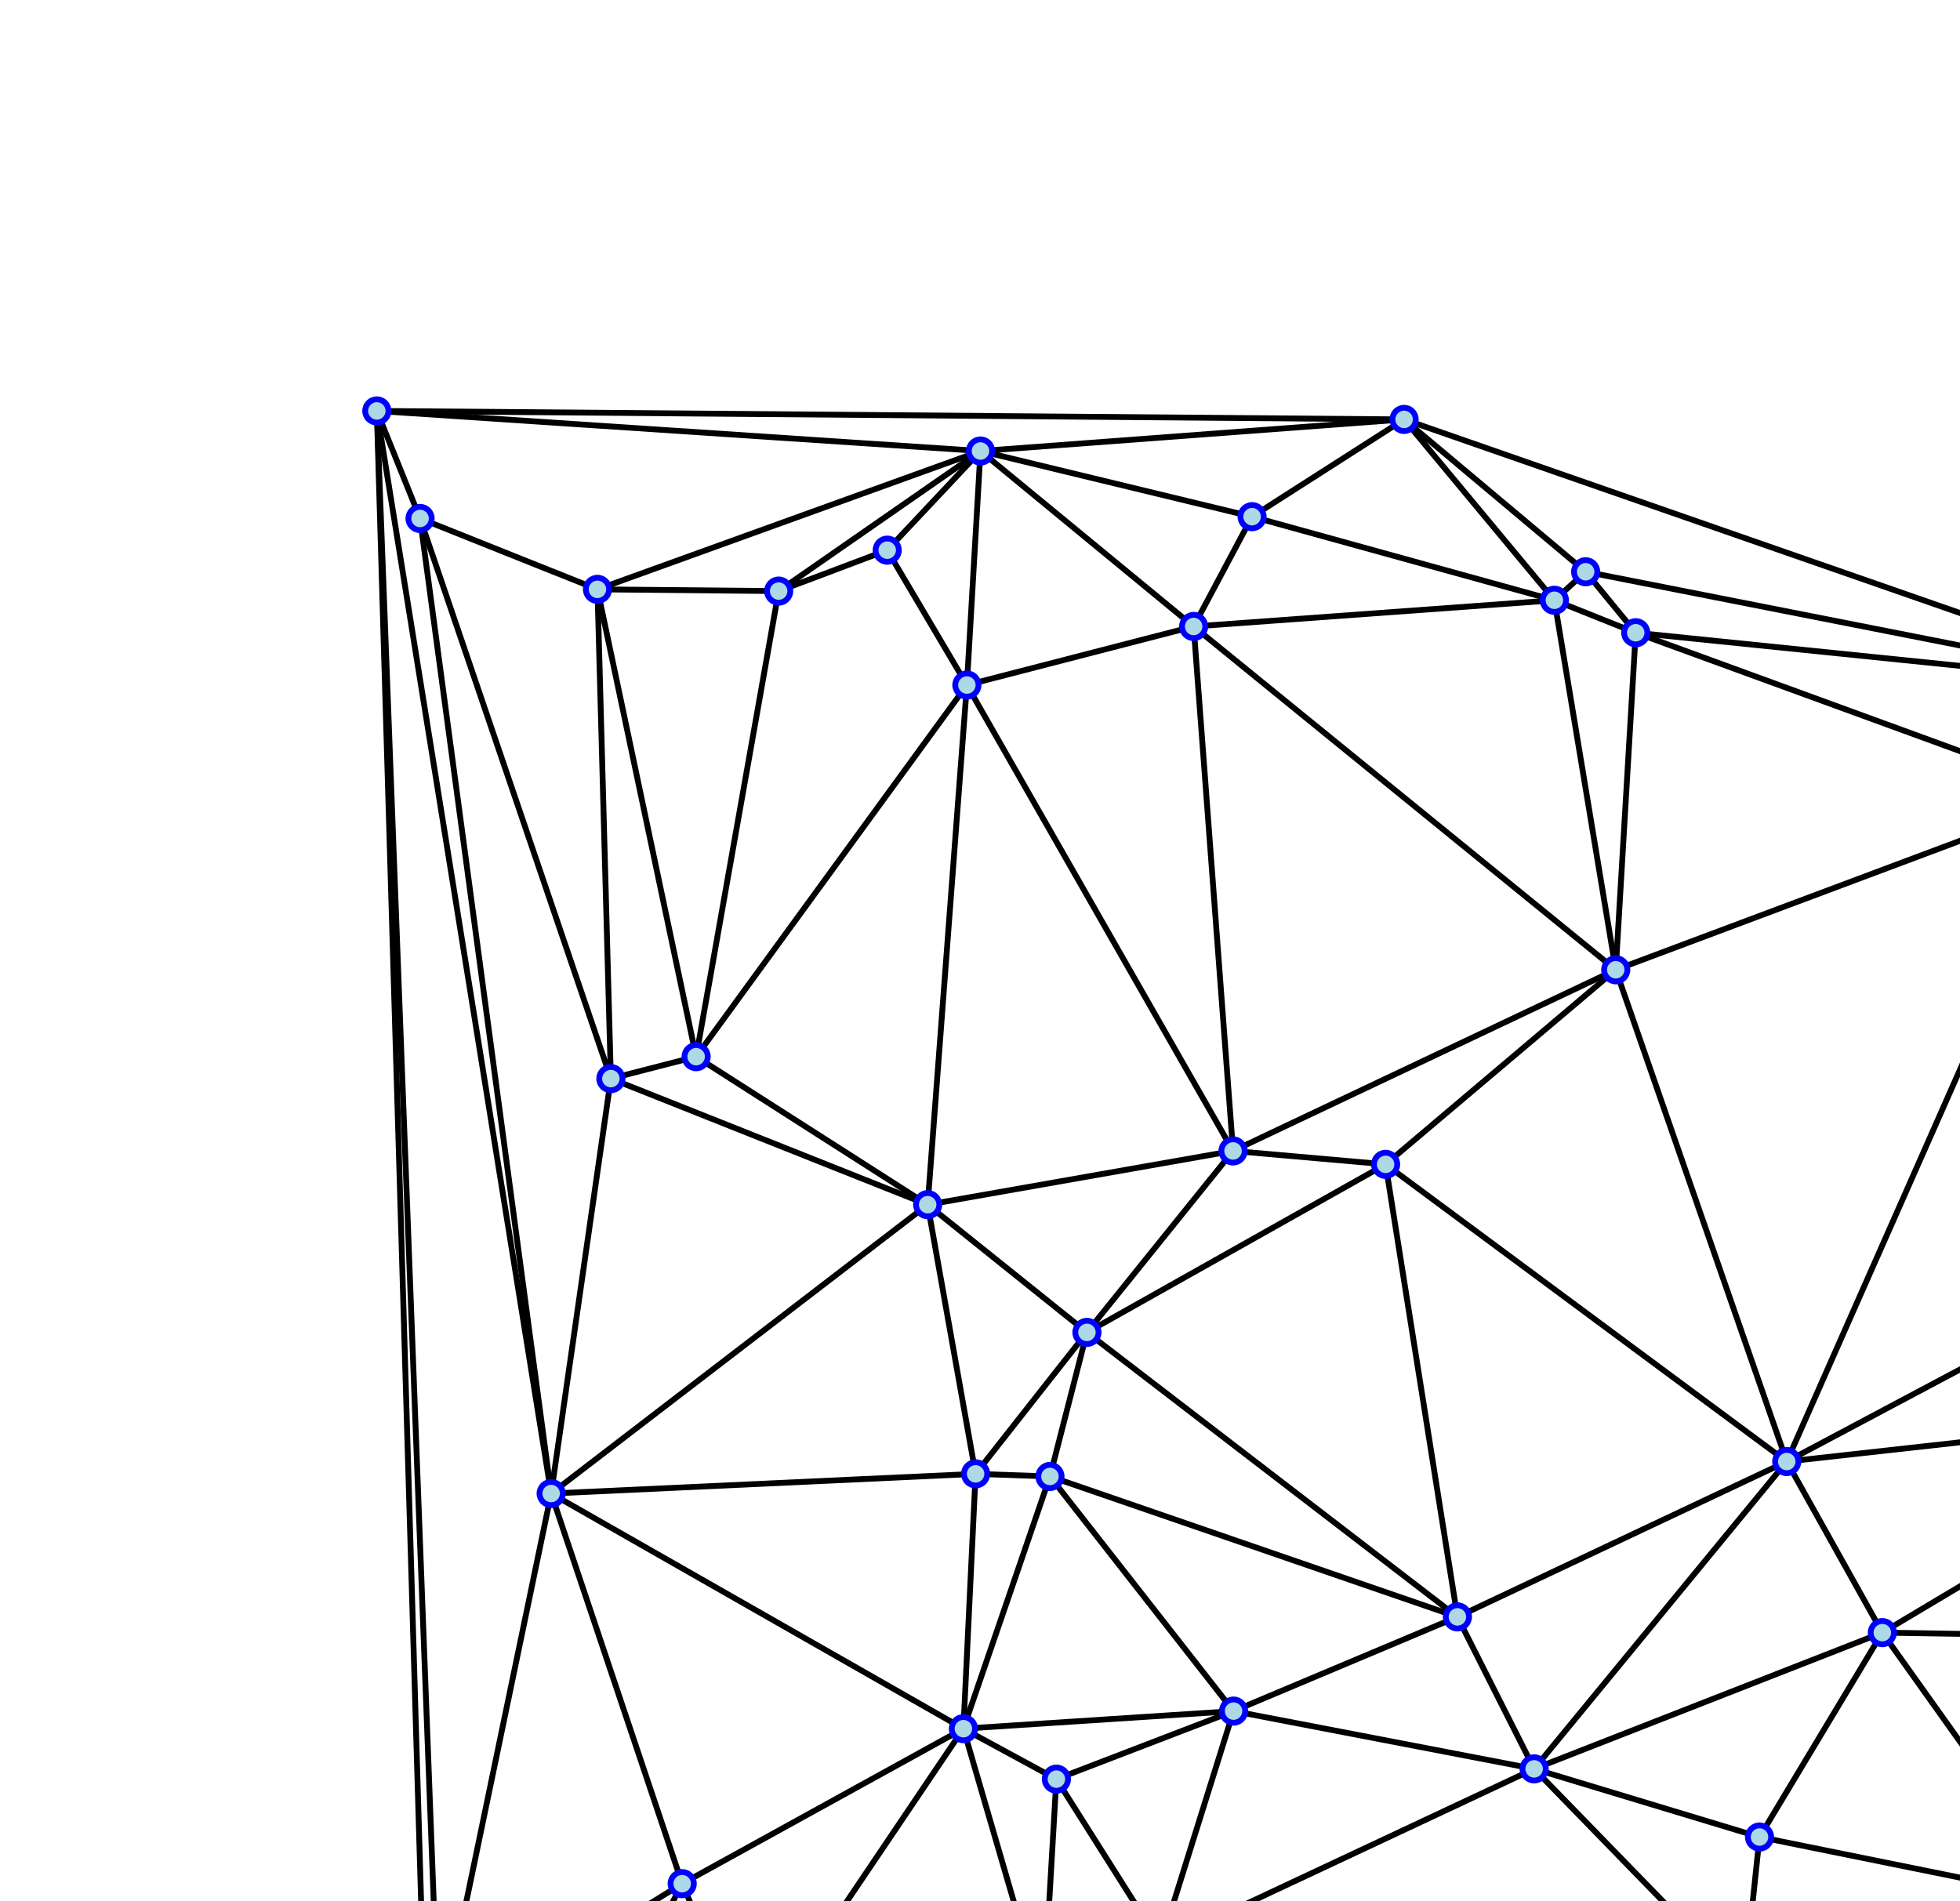
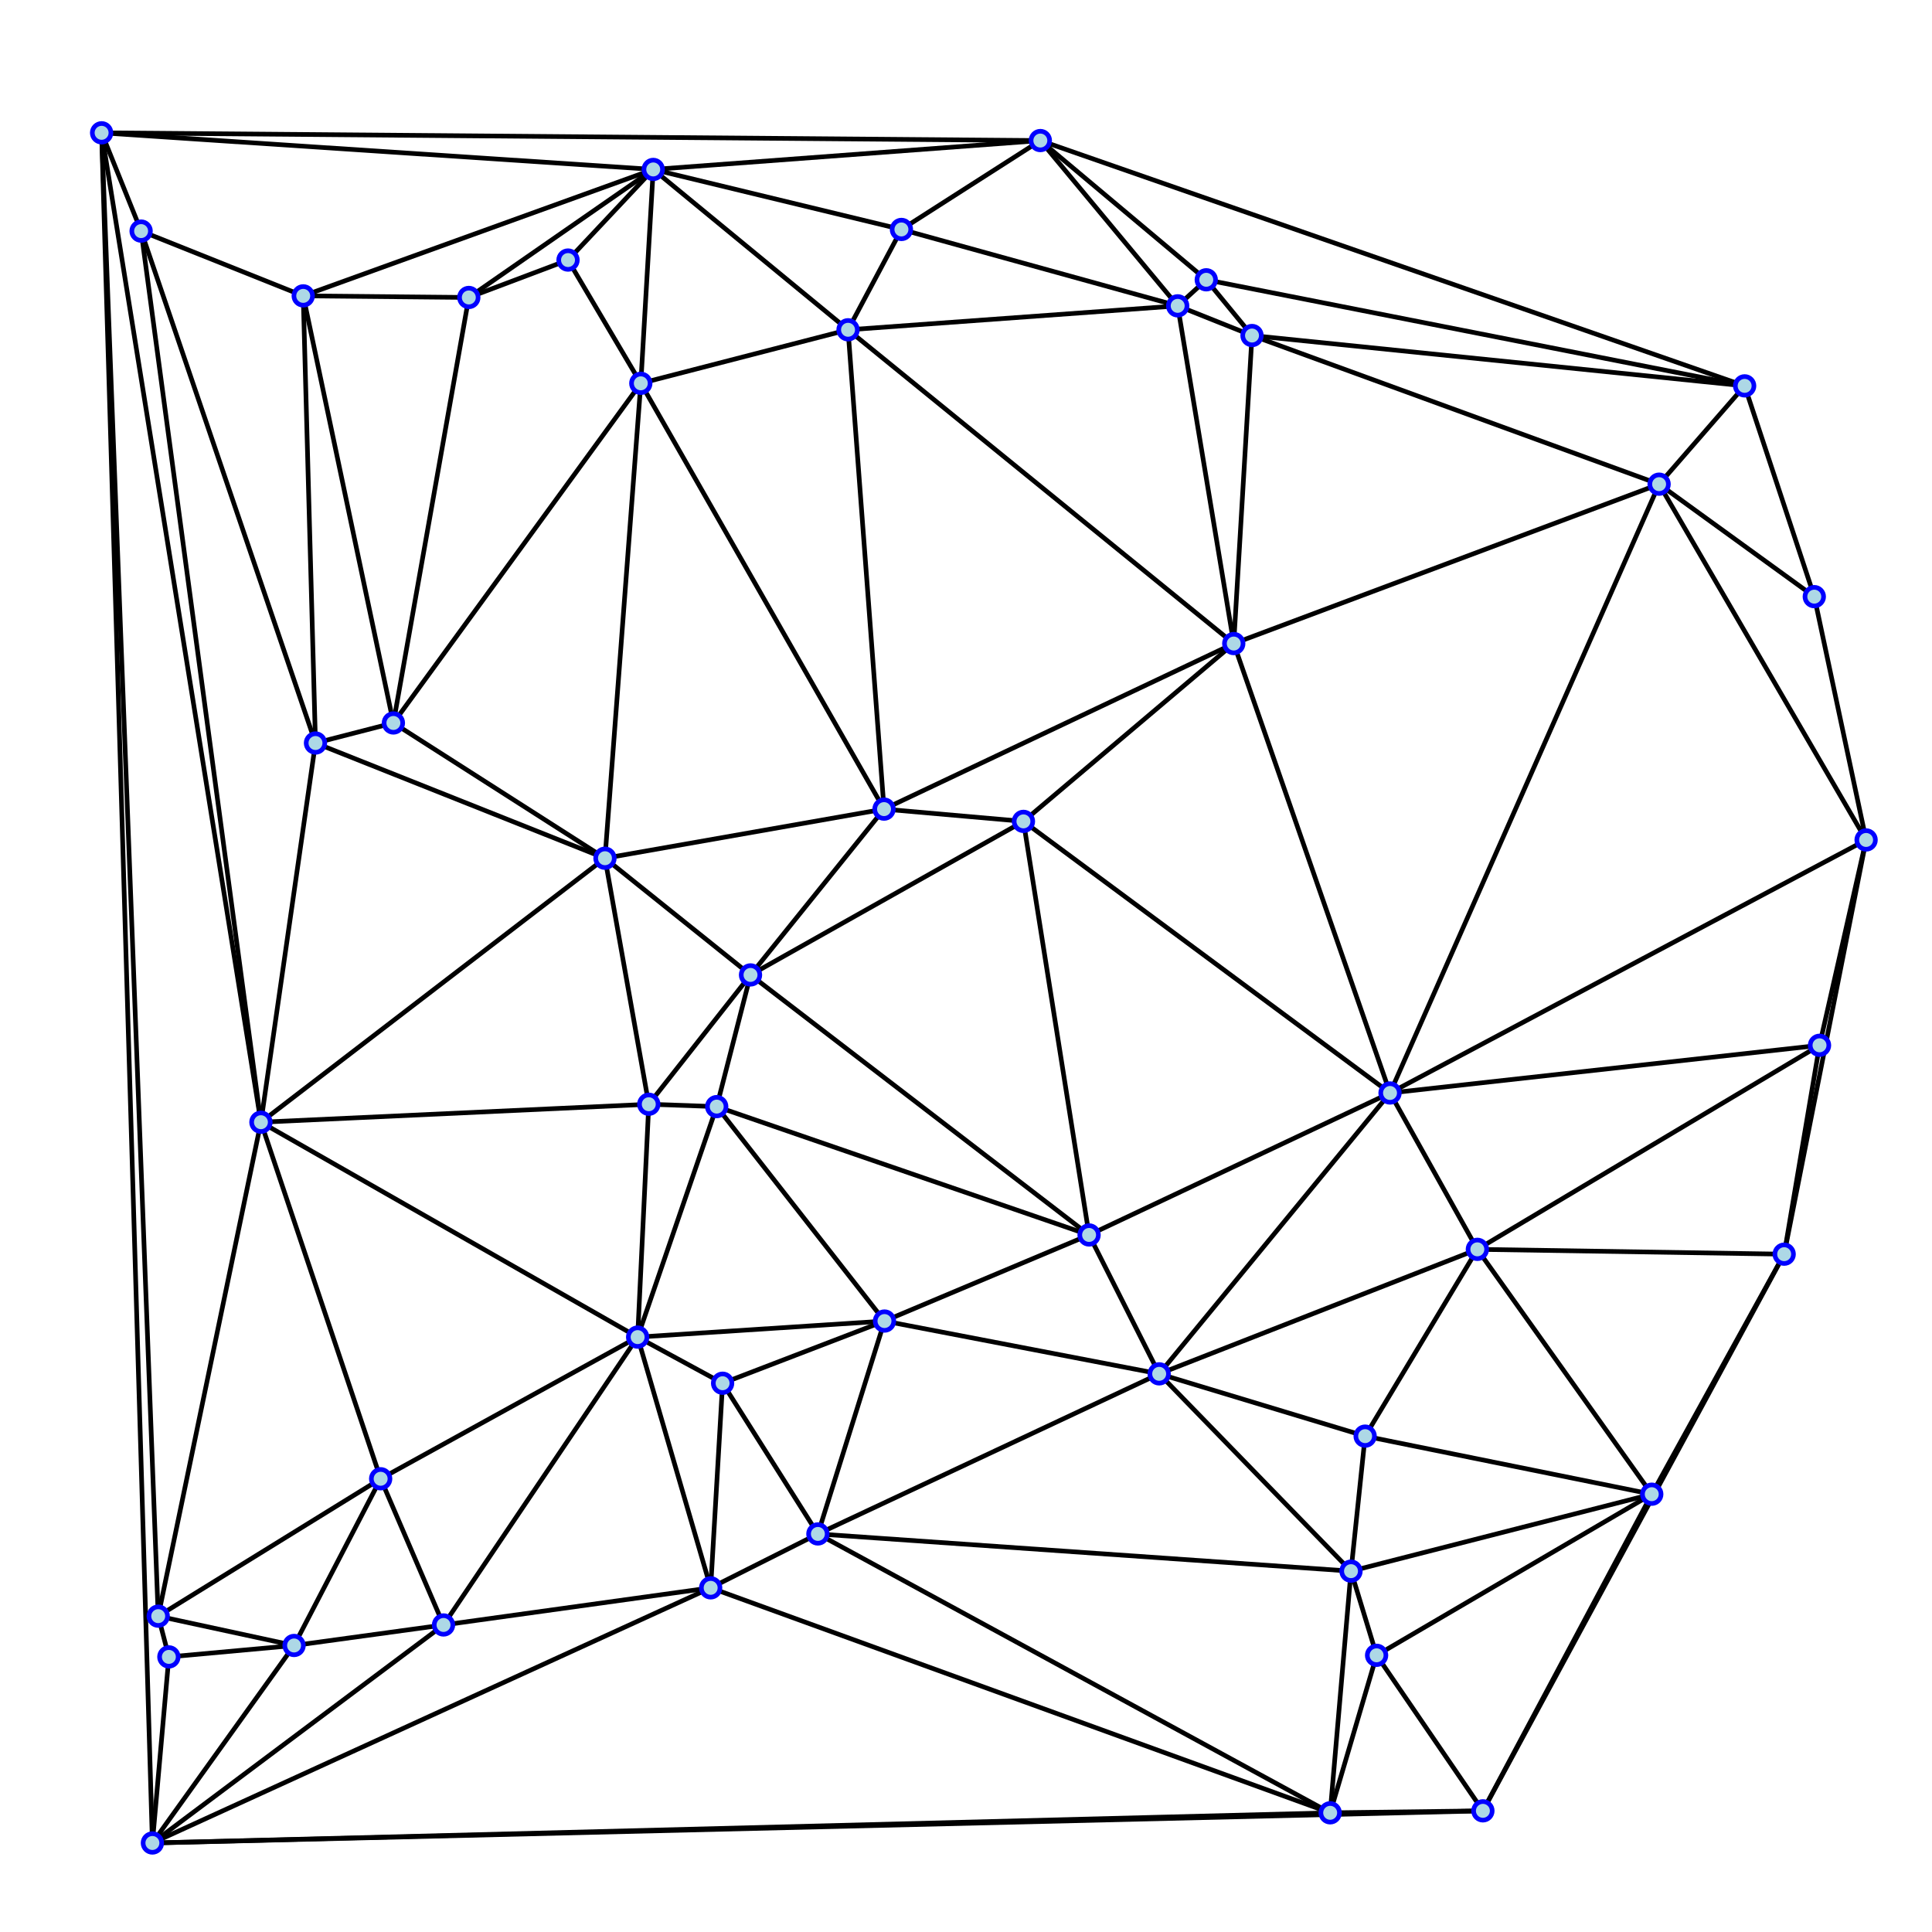
- <svg xmlns="http://www.w3.org/2000/svg" baseProfile="full" height="100%" version="1.1" width="100%">
+ <svg xmlns="http://www.w3.org/2000/svg" baseProfile="full" height="415" version="1.1" width="415">
  <defs />
-   <line stroke="black" x1="302.207" x2="299.55" y1="315.551" y2="340.928" />
-   <line stroke="black" x1="302.207" x2="263.497" y1="315.551" y2="303.844" />
-   <line stroke="black" x1="302.207" x2="323.298" y1="315.551" y2="280.442" />
-   <line stroke="black" x1="302.207" x2="356.077" y1="315.551" y2="326.463" />
-   <line stroke="black" x1="119.564" x2="104.921" y1="181.507" y2="185.278" />
-   <line stroke="black" x1="119.564" x2="159.331" y1="181.507" y2="206.931" />
-   <line stroke="black" x1="119.564" x2="166.068" y1="181.507" y2="117.67" />
-   <line stroke="black" x1="119.564" x2="102.616" y1="181.507" y2="101.235" />
-   <line stroke="black" x1="119.564" x2="133.741" y1="181.507" y2="101.534" />
-   <line stroke="black" x1="165.47" x2="181.441" y1="296.938" y2="305.607" />
-   <line stroke="black" x1="165.47" x2="167.566" y1="296.938" y2="253.17" />
-   <line stroke="black" x1="165.47" x2="180.335" y1="296.938" y2="253.616" />
-   <line stroke="black" x1="165.47" x2="211.868" y1="296.938" y2="293.921" />
-   <line stroke="black" x1="165.47" x2="179.198" y1="296.938" y2="344.064" />
-   <line stroke="black" x1="165.47" x2="117.171" y1="296.938" y2="323.564" />
-   <line stroke="black" x1="165.47" x2="128.986" y1="296.938" y2="351.04" />
-   <line stroke="black" x1="165.47" x2="94.666" y1="296.938" y2="256.545" />
-   <line stroke="black" x1="117.171" x2="128.986" y1="323.564" y2="351.04" />
-   <line stroke="black" x1="117.171" x2="100.897" y1="323.564" y2="354.896" />
-   <line stroke="black" x1="117.171" x2="75.363" y1="323.564" y2="349.384" />
-   <line stroke="black" x1="117.171" x2="94.666" y1="323.564" y2="256.545" />
-   <line stroke="black" x1="380.966" x2="387.609" y1="281.351" y2="242.094" />
-   <line stroke="black" x1="380.966" x2="356.077" y1="281.351" y2="326.463" />
-   <line stroke="black" x1="380.966" x2="323.298" y1="281.351" y2="280.442" />
-   <line stroke="black" x1="380.966" x2="396.365" y1="281.351" y2="203.496" />
-   <line stroke="black" x1="380.966" x2="324.34" y1="281.351" y2="385.977" />
-   <line stroke="black" x1="128.986" x2="100.897" y1="351.04" y2="354.896" />
-   <line stroke="black" x1="128.986" x2="179.198" y1="351.04" y2="344.064" />
-   <line stroke="black" x1="128.986" x2="74.27" y1="351.04" y2="392.019" />
-   <line stroke="black" x1="373.536" x2="357.459" y1="118.149" y2="136.627" />
-   <line stroke="black" x1="373.536" x2="386.627" y1="118.149" y2="157.766" />
-   <line stroke="black" x1="373.536" x2="280.945" y1="118.149" y2="108.688" />
-   <line stroke="black" x1="373.536" x2="272.346" y1="118.149" y2="98.212" />
-   <line stroke="black" x1="373.536" x2="241.161" y1="118.149" y2="72.042" />
-   <line stroke="black" x1="77.364" x2="75.363" y1="357.043" y2="349.384" />
-   <line stroke="black" x1="77.364" x2="100.897" y1="357.043" y2="354.896" />
-   <line stroke="black" x1="77.364" x2="74.27" y1="357.043" y2="392.019" />
-   <line stroke="black" x1="179.198" x2="199.349" y1="344.064" y2="333.933" />
-   <line stroke="black" x1="179.198" x2="181.441" y1="344.064" y2="305.607" />
-   <line stroke="black" x1="179.198" x2="74.27" y1="344.064" y2="392.019" />
-   <line stroke="black" x1="179.198" x2="295.635" y1="344.064" y2="386.348" />
-   <line stroke="black" x1="295.635" x2="324.34" y1="386.348" y2="385.977" />
-   <line stroke="black" x1="295.635" x2="304.362" y1="386.348" y2="356.744" />
-   <line stroke="black" x1="295.635" x2="299.55" y1="386.348" y2="340.928" />
-   <line stroke="black" x1="295.635" x2="74.27" y1="386.348" y2="392.019" />
-   <line stroke="black" x1="295.635" x2="199.349" y1="386.348" y2="333.933" />
-   <line stroke="black" x1="168.403" x2="152.385" y1="77.471" y2="94.503" />
-   <line stroke="black" x1="168.403" x2="166.068" y1="77.471" y2="117.67" />
-   <line stroke="black" x1="168.403" x2="133.741" y1="77.471" y2="101.534" />
-   <line stroke="black" x1="168.403" x2="205.015" y1="77.471" y2="107.609" />
-   <line stroke="black" x1="168.403" x2="215.052" y1="77.471" y2="88.75" />
-   <line stroke="black" x1="168.403" x2="102.616" y1="77.471" y2="101.235" />
-   <line stroke="black" x1="168.403" x2="241.161" y1="77.471" y2="72.042" />
-   <line stroke="black" x1="168.403" x2="64.723" y1="77.471" y2="70.587" />
-   <line stroke="black" x1="133.741" x2="152.385" y1="101.534" y2="94.503" />
-   <line stroke="black" x1="133.741" x2="102.616" y1="101.534" y2="101.235" />
-   <line stroke="black" x1="299.55" x2="304.362" y1="340.928" y2="356.744" />
-   <line stroke="black" x1="299.55" x2="263.497" y1="340.928" y2="303.844" />
-   <line stroke="black" x1="299.55" x2="356.077" y1="340.928" y2="326.463" />
-   <line stroke="black" x1="299.55" x2="199.349" y1="340.928" y2="333.933" />
-   <line stroke="black" x1="304.362" x2="324.34" y1="356.744" y2="385.977" />
-   <line stroke="black" x1="304.362" x2="356.077" y1="356.744" y2="326.463" />
-   <line stroke="black" x1="152.385" x2="166.068" y1="94.503" y2="117.67" />
-   <line stroke="black" x1="186.686" x2="180.335" y1="228.866" y2="253.616" />
-   <line stroke="black" x1="186.686" x2="167.566" y1="228.866" y2="253.17" />
-   <line stroke="black" x1="186.686" x2="159.331" y1="228.866" y2="206.931" />
-   <line stroke="black" x1="186.686" x2="211.782" y1="228.866" y2="197.7" />
-   <line stroke="black" x1="186.686" x2="237.985" y1="228.866" y2="200.004" />
-   <line stroke="black" x1="186.686" x2="250.32" y1="228.866" y2="277.738" />
-   <line stroke="black" x1="167.566" x2="180.335" y1="253.17" y2="253.616" />
-   <line stroke="black" x1="167.566" x2="159.331" y1="253.17" y2="206.931" />
-   <line stroke="black" x1="167.566" x2="94.666" y1="253.17" y2="256.545" />
-   <line stroke="black" x1="357.459" x2="386.627" y1="136.627" y2="157.766" />
-   <line stroke="black" x1="357.459" x2="396.365" y1="136.627" y2="203.496" />
-   <line stroke="black" x1="357.459" x2="280.945" y1="136.627" y2="108.688" />
-   <line stroke="black" x1="357.459" x2="277.513" y1="136.627" y2="166.582" />
-   <line stroke="black" x1="357.459" x2="306.884" y1="136.627" y2="251.053" />
-   <line stroke="black" x1="356.077" x2="323.298" y1="326.463" y2="280.442" />
-   <line stroke="black" x1="356.077" x2="324.34" y1="326.463" y2="385.977" />
-   <line stroke="black" x1="166.068" x2="205.015" y1="117.67" y2="107.609" />
-   <line stroke="black" x1="166.068" x2="159.331" y1="117.67" y2="206.931" />
-   <line stroke="black" x1="166.068" x2="211.782" y1="117.67" y2="197.7" />
-   <line stroke="black" x1="74.27" x2="100.897" y1="392.019" y2="354.896" />
-   <line stroke="black" x1="74.27" x2="324.34" y1="392.019" y2="385.977" />
-   <line stroke="black" x1="74.27" x2="64.723" y1="392.019" y2="70.587" />
-   <line stroke="black" x1="280.945" x2="272.346" y1="108.688" y2="98.212" />
-   <line stroke="black" x1="280.945" x2="266.975" y1="108.688" y2="103.109" />
-   <line stroke="black" x1="280.945" x2="277.513" y1="108.688" y2="166.582" />
-   <line stroke="black" x1="180.335" x2="211.868" y1="253.616" y2="293.921" />
-   <line stroke="black" x1="180.335" x2="250.32" y1="253.616" y2="277.738" />
-   <line stroke="black" x1="387.609" x2="396.365" y1="242.094" y2="203.496" />
-   <line stroke="black" x1="387.609" x2="323.298" y1="242.094" y2="280.442" />
-   <line stroke="black" x1="387.609" x2="306.884" y1="242.094" y2="251.053" />
-   <line stroke="black" x1="266.975" x2="272.346" y1="103.109" y2="98.212" />
-   <line stroke="black" x1="266.975" x2="241.161" y1="103.109" y2="72.042" />
-   <line stroke="black" x1="266.975" x2="205.015" y1="103.109" y2="107.609" />
-   <line stroke="black" x1="266.975" x2="277.513" y1="103.109" y2="166.582" />
-   <line stroke="black" x1="266.975" x2="215.052" y1="103.109" y2="88.75" />
-   <line stroke="black" x1="272.346" x2="241.161" y1="98.212" y2="72.042" />
-   <line stroke="black" x1="250.32" x2="263.497" y1="277.738" y2="303.844" />
-   <line stroke="black" x1="250.32" x2="211.868" y1="277.738" y2="293.921" />
-   <line stroke="black" x1="250.32" x2="306.884" y1="277.738" y2="251.053" />
-   <line stroke="black" x1="250.32" x2="237.985" y1="277.738" y2="200.004" />
-   <line stroke="black" x1="263.497" x2="211.868" y1="303.844" y2="293.921" />
-   <line stroke="black" x1="263.497" x2="199.349" y1="303.844" y2="333.933" />
-   <line stroke="black" x1="263.497" x2="306.884" y1="303.844" y2="251.053" />
-   <line stroke="black" x1="263.497" x2="323.298" y1="303.844" y2="280.442" />
-   <line stroke="black" x1="211.868" x2="181.441" y1="293.921" y2="305.607" />
-   <line stroke="black" x1="211.868" x2="199.349" y1="293.921" y2="333.933" />
-   <line stroke="black" x1="215.052" x2="205.015" y1="88.75" y2="107.609" />
-   <line stroke="black" x1="215.052" x2="241.161" y1="88.75" y2="72.042" />
-   <line stroke="black" x1="205.015" x2="211.782" y1="107.609" y2="197.7" />
-   <line stroke="black" x1="205.015" x2="277.513" y1="107.609" y2="166.582" />
-   <line stroke="black" x1="64.723" x2="72.147" y1="70.587" y2="89.058" />
-   <line stroke="black" x1="64.723" x2="241.161" y1="70.587" y2="72.042" />
-   <line stroke="black" x1="64.723" x2="75.363" y1="70.587" y2="349.384" />
-   <line stroke="black" x1="64.723" x2="94.666" y1="70.587" y2="256.545" />
-   <line stroke="black" x1="104.921" x2="159.331" y1="185.278" y2="206.931" />
-   <line stroke="black" x1="104.921" x2="94.666" y1="185.278" y2="256.545" />
-   <line stroke="black" x1="104.921" x2="102.616" y1="185.278" y2="101.235" />
-   <line stroke="black" x1="104.921" x2="72.147" y1="185.278" y2="89.058" />
-   <line stroke="black" x1="181.441" x2="199.349" y1="305.607" y2="333.933" />
-   <line stroke="black" x1="386.627" x2="396.365" y1="157.766" y2="203.496" />
-   <line stroke="black" x1="75.363" x2="100.897" y1="349.384" y2="354.896" />
-   <line stroke="black" x1="75.363" x2="94.666" y1="349.384" y2="256.545" />
-   <line stroke="black" x1="72.147" x2="102.616" y1="89.058" y2="101.235" />
-   <line stroke="black" x1="72.147" x2="94.666" y1="89.058" y2="256.545" />
-   <line stroke="black" x1="237.985" x2="211.782" y1="200.004" y2="197.7" />
-   <line stroke="black" x1="237.985" x2="277.513" y1="200.004" y2="166.582" />
-   <line stroke="black" x1="237.985" x2="306.884" y1="200.004" y2="251.053" />
-   <line stroke="black" x1="94.666" x2="159.331" y1="256.545" y2="206.931" />
-   <line stroke="black" x1="306.884" x2="323.298" y1="251.053" y2="280.442" />
-   <line stroke="black" x1="306.884" x2="277.513" y1="251.053" y2="166.582" />
-   <line stroke="black" x1="306.884" x2="396.365" y1="251.053" y2="203.496" />
-   <line stroke="black" x1="211.782" x2="159.331" y1="197.7" y2="206.931" />
-   <line stroke="black" x1="211.782" x2="277.513" y1="197.7" y2="166.582" />
-   <circle cx="302.207" cy="315.551" fill="lightblue" r="2" stroke="blue" />
-   <circle cx="119.564" cy="181.507" fill="lightblue" r="2" stroke="blue" />
-   <circle cx="165.47" cy="296.938" fill="lightblue" r="2" stroke="blue" />
-   <circle cx="117.171" cy="323.564" fill="lightblue" r="2" stroke="blue" />
-   <circle cx="380.966" cy="281.351" fill="lightblue" r="2" stroke="blue" />
-   <circle cx="128.986" cy="351.04" fill="lightblue" r="2" stroke="blue" />
-   <circle cx="373.536" cy="118.149" fill="lightblue" r="2" stroke="blue" />
-   <circle cx="77.364" cy="357.043" fill="lightblue" r="2" stroke="blue" />
-   <circle cx="179.198" cy="344.064" fill="lightblue" r="2" stroke="blue" />
-   <circle cx="295.635" cy="386.348" fill="lightblue" r="2" stroke="blue" />
-   <circle cx="168.403" cy="77.471" fill="lightblue" r="2" stroke="blue" />
-   <circle cx="133.741" cy="101.534" fill="lightblue" r="2" stroke="blue" />
-   <circle cx="299.55" cy="340.928" fill="lightblue" r="2" stroke="blue" />
-   <circle cx="304.362" cy="356.744" fill="lightblue" r="2" stroke="blue" />
-   <circle cx="152.385" cy="94.503" fill="lightblue" r="2" stroke="blue" />
-   <circle cx="186.686" cy="228.866" fill="lightblue" r="2" stroke="blue" />
-   <circle cx="167.566" cy="253.17" fill="lightblue" r="2" stroke="blue" />
-   <circle cx="357.459" cy="136.627" fill="lightblue" r="2" stroke="blue" />
-   <circle cx="356.077" cy="326.463" fill="lightblue" r="2" stroke="blue" />
-   <circle cx="166.068" cy="117.67" fill="lightblue" r="2" stroke="blue" />
-   <circle cx="74.27" cy="392.019" fill="lightblue" r="2" stroke="blue" />
-   <circle cx="280.945" cy="108.688" fill="lightblue" r="2" stroke="blue" />
-   <circle cx="180.335" cy="253.616" fill="lightblue" r="2" stroke="blue" />
-   <circle cx="387.609" cy="242.094" fill="lightblue" r="2" stroke="blue" />
-   <circle cx="266.975" cy="103.109" fill="lightblue" r="2" stroke="blue" />
-   <circle cx="272.346" cy="98.212" fill="lightblue" r="2" stroke="blue" />
-   <circle cx="250.32" cy="277.738" fill="lightblue" r="2" stroke="blue" />
-   <circle cx="263.497" cy="303.844" fill="lightblue" r="2" stroke="blue" />
-   <circle cx="211.868" cy="293.921" fill="lightblue" r="2" stroke="blue" />
-   <circle cx="215.052" cy="88.75" fill="lightblue" r="2" stroke="blue" />
-   <circle cx="205.015" cy="107.609" fill="lightblue" r="2" stroke="blue" />
-   <circle cx="64.723" cy="70.587" fill="lightblue" r="2" stroke="blue" />
-   <circle cx="104.921" cy="185.278" fill="lightblue" r="2" stroke="blue" />
-   <circle cx="181.441" cy="305.607" fill="lightblue" r="2" stroke="blue" />
-   <circle cx="386.627" cy="157.766" fill="lightblue" r="2" stroke="blue" />
-   <circle cx="75.363" cy="349.384" fill="lightblue" r="2" stroke="blue" />
-   <circle cx="72.147" cy="89.058" fill="lightblue" r="2" stroke="blue" />
-   <circle cx="237.985" cy="200.004" fill="lightblue" r="2" stroke="blue" />
-   <circle cx="94.666" cy="256.545" fill="lightblue" r="2" stroke="blue" />
-   <circle cx="241.161" cy="72.042" fill="lightblue" r="2" stroke="blue" />
-   <circle cx="324.34" cy="385.977" fill="lightblue" r="2" stroke="blue" />
-   <circle cx="306.884" cy="251.053" fill="lightblue" r="2" stroke="blue" />
-   <circle cx="199.349" cy="333.933" fill="lightblue" r="2" stroke="blue" />
-   <circle cx="102.616" cy="101.235" fill="lightblue" r="2" stroke="blue" />
-   <circle cx="100.897" cy="354.896" fill="lightblue" r="2" stroke="blue" />
-   <circle cx="323.298" cy="280.442" fill="lightblue" r="2" stroke="blue" />
-   <circle cx="211.782" cy="197.7" fill="lightblue" r="2" stroke="blue" />
-   <circle cx="396.365" cy="203.496" fill="lightblue" r="2" stroke="blue" />
-   <circle cx="159.331" cy="206.931" fill="lightblue" r="2" stroke="blue" />
-   <circle cx="277.513" cy="166.582" fill="lightblue" r="2" stroke="blue" />
+   <line stroke="black" x1="293.237" x2="290.2" y1="308.486" y2="337.489" />
+   <line stroke="black" x1="293.237" x2="248.996" y1="308.486" y2="295.107" />
+   <line stroke="black" x1="293.237" x2="317.341" y1="308.486" y2="268.363" />
+   <line stroke="black" x1="293.237" x2="354.803" y1="308.486" y2="320.958" />
+   <line stroke="black" x1="84.502" x2="67.767" y1="155.294" y2="159.603" />
+   <line stroke="black" x1="84.502" x2="129.95" y1="155.294" y2="184.349" />
+   <line stroke="black" x1="84.502" x2="137.649" y1="155.294" y2="82.337" />
+   <line stroke="black" x1="84.502" x2="65.133" y1="155.294" y2="63.554" />
+   <line stroke="black" x1="84.502" x2="100.704" y1="155.294" y2="63.896" />
+   <line stroke="black" x1="136.966" x2="155.218" y1="287.214" y2="297.122" />
+   <line stroke="black" x1="136.966" x2="139.361" y1="287.214" y2="237.194" />
+   <line stroke="black" x1="136.966" x2="153.954" y1="287.214" y2="237.704" />
+   <line stroke="black" x1="136.966" x2="189.992" y1="287.214" y2="283.766" />
+   <line stroke="black" x1="136.966" x2="152.655" y1="287.214" y2="341.073" />
+   <line stroke="black" x1="136.966" x2="81.767" y1="287.214" y2="317.644" />
+   <line stroke="black" x1="136.966" x2="95.27" y1="287.214" y2="349.046" />
+   <line stroke="black" x1="136.966" x2="56.047" y1="287.214" y2="241.052" />
+   <line stroke="black" x1="81.767" x2="95.27" y1="317.644" y2="349.046" />
+   <line stroke="black" x1="81.767" x2="63.168" y1="317.644" y2="353.453" />
+   <line stroke="black" x1="81.767" x2="33.986" y1="317.644" y2="347.153" />
+   <line stroke="black" x1="81.767" x2="56.047" y1="317.644" y2="241.052" />
+   <line stroke="black" x1="383.246" x2="390.839" y1="269.401" y2="224.536" />
+   <line stroke="black" x1="383.246" x2="354.803" y1="269.401" y2="320.958" />
+   <line stroke="black" x1="383.246" x2="317.341" y1="269.401" y2="268.363" />
+   <line stroke="black" x1="383.246" x2="400.845" y1="269.401" y2="180.424" />
+   <line stroke="black" x1="383.246" x2="318.532" y1="269.401" y2="388.974" />
+   <line stroke="black" x1="95.27" x2="63.168" y1="349.046" y2="353.453" />
+   <line stroke="black" x1="95.27" x2="152.655" y1="349.046" y2="341.073" />
+   <line stroke="black" x1="95.27" x2="32.737" y1="349.046" y2="395.879" />
+   <line stroke="black" x1="374.755" x2="356.382" y1="82.885" y2="104.002" />
+   <line stroke="black" x1="374.755" x2="389.716" y1="82.885" y2="128.161" />
+   <line stroke="black" x1="374.755" x2="268.937" y1="82.885" y2="72.073" />
+   <line stroke="black" x1="374.755" x2="259.11" y1="82.885" y2="60.1" />
+   <line stroke="black" x1="374.755" x2="223.469" y1="82.885" y2="30.191" />
+   <line stroke="black" x1="36.274" x2="33.986" y1="355.906" y2="347.153" />
+   <line stroke="black" x1="36.274" x2="63.168" y1="355.906" y2="353.453" />
+   <line stroke="black" x1="36.274" x2="32.737" y1="355.906" y2="395.879" />
+   <line stroke="black" x1="152.655" x2="175.685" y1="341.073" y2="329.495" />
+   <line stroke="black" x1="152.655" x2="155.218" y1="341.073" y2="297.122" />
+   <line stroke="black" x1="152.655" x2="32.737" y1="341.073" y2="395.879" />
+   <line stroke="black" x1="152.655" x2="285.726" y1="341.073" y2="389.397" />
+   <line stroke="black" x1="285.726" x2="318.532" y1="389.397" y2="388.974" />
+   <line stroke="black" x1="285.726" x2="295.699" y1="389.397" y2="355.565" />
+   <line stroke="black" x1="285.726" x2="290.2" y1="389.397" y2="337.489" />
+   <line stroke="black" x1="285.726" x2="32.737" y1="389.397" y2="395.879" />
+   <line stroke="black" x1="285.726" x2="175.685" y1="389.397" y2="329.495" />
+   <line stroke="black" x1="140.318" x2="122.012" y1="36.396" y2="55.861" />
+   <line stroke="black" x1="140.318" x2="137.649" y1="36.396" y2="82.337" />
+   <line stroke="black" x1="140.318" x2="100.704" y1="36.396" y2="63.896" />
+   <line stroke="black" x1="140.318" x2="182.16" y1="36.396" y2="70.839" />
+   <line stroke="black" x1="140.318" x2="193.631" y1="36.396" y2="49.286" />
+   <line stroke="black" x1="140.318" x2="65.133" y1="36.396" y2="63.554" />
+   <line stroke="black" x1="140.318" x2="223.469" y1="36.396" y2="30.191" />
+   <line stroke="black" x1="140.318" x2="21.826" y1="36.396" y2="28.529" />
+   <line stroke="black" x1="100.704" x2="122.012" y1="63.896" y2="55.861" />
+   <line stroke="black" x1="100.704" x2="65.133" y1="63.896" y2="63.554" />
+   <line stroke="black" x1="290.2" x2="295.699" y1="337.489" y2="355.565" />
+   <line stroke="black" x1="290.2" x2="248.996" y1="337.489" y2="295.107" />
+   <line stroke="black" x1="290.2" x2="354.803" y1="337.489" y2="320.958" />
+   <line stroke="black" x1="290.2" x2="175.685" y1="337.489" y2="329.495" />
+   <line stroke="black" x1="295.699" x2="318.532" y1="355.565" y2="388.974" />
+   <line stroke="black" x1="295.699" x2="354.803" y1="355.565" y2="320.958" />
+   <line stroke="black" x1="122.012" x2="137.649" y1="55.861" y2="82.337" />
+   <line stroke="black" x1="161.213" x2="153.954" y1="209.418" y2="237.704" />
+   <line stroke="black" x1="161.213" x2="139.361" y1="209.418" y2="237.194" />
+   <line stroke="black" x1="161.213" x2="129.95" y1="209.418" y2="184.349" />
+   <line stroke="black" x1="161.213" x2="189.894" y1="209.418" y2="173.8" />
+   <line stroke="black" x1="161.213" x2="219.84" y1="209.418" y2="176.434" />
+   <line stroke="black" x1="161.213" x2="233.937" y1="209.418" y2="265.272" />
+   <line stroke="black" x1="139.361" x2="153.954" y1="237.194" y2="237.704" />
+   <line stroke="black" x1="139.361" x2="129.95" y1="237.194" y2="184.349" />
+   <line stroke="black" x1="139.361" x2="56.047" y1="237.194" y2="241.052" />
+   <line stroke="black" x1="356.382" x2="389.716" y1="104.002" y2="128.161" />
+   <line stroke="black" x1="356.382" x2="400.845" y1="104.002" y2="180.424" />
+   <line stroke="black" x1="356.382" x2="268.937" y1="104.002" y2="72.073" />
+   <line stroke="black" x1="356.382" x2="265.015" y1="104.002" y2="138.237" />
+   <line stroke="black" x1="356.382" x2="298.582" y1="104.002" y2="234.775" />
+   <line stroke="black" x1="354.803" x2="317.341" y1="320.958" y2="268.363" />
+   <line stroke="black" x1="354.803" x2="318.532" y1="320.958" y2="388.974" />
+   <line stroke="black" x1="137.649" x2="182.16" y1="82.337" y2="70.839" />
+   <line stroke="black" x1="137.649" x2="129.95" y1="82.337" y2="184.349" />
+   <line stroke="black" x1="137.649" x2="189.894" y1="82.337" y2="173.8" />
+   <line stroke="black" x1="32.737" x2="63.168" y1="395.879" y2="353.453" />
+   <line stroke="black" x1="32.737" x2="318.532" y1="395.879" y2="388.974" />
+   <line stroke="black" x1="32.737" x2="21.826" y1="395.879" y2="28.529" />
+   <line stroke="black" x1="268.937" x2="259.11" y1="72.073" y2="60.1" />
+   <line stroke="black" x1="268.937" x2="252.972" y1="72.073" y2="65.696" />
+   <line stroke="black" x1="268.937" x2="265.015" y1="72.073" y2="138.237" />
+   <line stroke="black" x1="153.954" x2="189.992" y1="237.704" y2="283.766" />
+   <line stroke="black" x1="153.954" x2="233.937" y1="237.704" y2="265.272" />
+   <line stroke="black" x1="390.839" x2="400.845" y1="224.536" y2="180.424" />
+   <line stroke="black" x1="390.839" x2="317.341" y1="224.536" y2="268.363" />
+   <line stroke="black" x1="390.839" x2="298.582" y1="224.536" y2="234.775" />
+   <line stroke="black" x1="252.972" x2="259.11" y1="65.696" y2="60.1" />
+   <line stroke="black" x1="252.972" x2="223.469" y1="65.696" y2="30.191" />
+   <line stroke="black" x1="252.972" x2="182.16" y1="65.696" y2="70.839" />
+   <line stroke="black" x1="252.972" x2="265.015" y1="65.696" y2="138.237" />
+   <line stroke="black" x1="252.972" x2="193.631" y1="65.696" y2="49.286" />
+   <line stroke="black" x1="259.11" x2="223.469" y1="60.1" y2="30.191" />
+   <line stroke="black" x1="233.937" x2="248.996" y1="265.272" y2="295.107" />
+   <line stroke="black" x1="233.937" x2="189.992" y1="265.272" y2="283.766" />
+   <line stroke="black" x1="233.937" x2="298.582" y1="265.272" y2="234.775" />
+   <line stroke="black" x1="233.937" x2="219.84" y1="265.272" y2="176.434" />
+   <line stroke="black" x1="248.996" x2="189.992" y1="295.107" y2="283.766" />
+   <line stroke="black" x1="248.996" x2="175.685" y1="295.107" y2="329.495" />
+   <line stroke="black" x1="248.996" x2="298.582" y1="295.107" y2="234.775" />
+   <line stroke="black" x1="248.996" x2="317.341" y1="295.107" y2="268.363" />
+   <line stroke="black" x1="189.992" x2="155.218" y1="283.766" y2="297.122" />
+   <line stroke="black" x1="189.992" x2="175.685" y1="283.766" y2="329.495" />
+   <line stroke="black" x1="193.631" x2="182.16" y1="49.286" y2="70.839" />
+   <line stroke="black" x1="193.631" x2="223.469" y1="49.286" y2="30.191" />
+   <line stroke="black" x1="182.16" x2="189.894" y1="70.839" y2="173.8" />
+   <line stroke="black" x1="182.16" x2="265.015" y1="70.839" y2="138.237" />
+   <line stroke="black" x1="21.826" x2="30.311" y1="28.529" y2="49.638" />
+   <line stroke="black" x1="21.826" x2="223.469" y1="28.529" y2="30.191" />
+   <line stroke="black" x1="21.826" x2="33.986" y1="28.529" y2="347.153" />
+   <line stroke="black" x1="21.826" x2="56.047" y1="28.529" y2="241.052" />
+   <line stroke="black" x1="67.767" x2="129.95" y1="159.603" y2="184.349" />
+   <line stroke="black" x1="67.767" x2="56.047" y1="159.603" y2="241.052" />
+   <line stroke="black" x1="67.767" x2="65.133" y1="159.603" y2="63.554" />
+   <line stroke="black" x1="67.767" x2="30.311" y1="159.603" y2="49.638" />
+   <line stroke="black" x1="155.218" x2="175.685" y1="297.122" y2="329.495" />
+   <line stroke="black" x1="389.716" x2="400.845" y1="128.161" y2="180.424" />
+   <line stroke="black" x1="33.986" x2="63.168" y1="347.153" y2="353.453" />
+   <line stroke="black" x1="33.986" x2="56.047" y1="347.153" y2="241.052" />
+   <line stroke="black" x1="30.311" x2="65.133" y1="49.638" y2="63.554" />
+   <line stroke="black" x1="30.311" x2="56.047" y1="49.638" y2="241.052" />
+   <line stroke="black" x1="219.84" x2="189.894" y1="176.434" y2="173.8" />
+   <line stroke="black" x1="219.84" x2="265.015" y1="176.434" y2="138.237" />
+   <line stroke="black" x1="219.84" x2="298.582" y1="176.434" y2="234.775" />
+   <line stroke="black" x1="56.047" x2="129.95" y1="241.052" y2="184.349" />
+   <line stroke="black" x1="298.582" x2="317.341" y1="234.775" y2="268.363" />
+   <line stroke="black" x1="298.582" x2="265.015" y1="234.775" y2="138.237" />
+   <line stroke="black" x1="298.582" x2="400.845" y1="234.775" y2="180.424" />
+   <line stroke="black" x1="189.894" x2="129.95" y1="173.8" y2="184.349" />
+   <line stroke="black" x1="189.894" x2="265.015" y1="173.8" y2="138.237" />
+   <circle cx="293.237" cy="308.486" fill="lightblue" r="2" stroke="blue" />
+   <circle cx="84.502" cy="155.294" fill="lightblue" r="2" stroke="blue" />
+   <circle cx="136.966" cy="287.214" fill="lightblue" r="2" stroke="blue" />
+   <circle cx="81.767" cy="317.644" fill="lightblue" r="2" stroke="blue" />
+   <circle cx="383.246" cy="269.401" fill="lightblue" r="2" stroke="blue" />
+   <circle cx="95.27" cy="349.046" fill="lightblue" r="2" stroke="blue" />
+   <circle cx="374.755" cy="82.885" fill="lightblue" r="2" stroke="blue" />
+   <circle cx="36.274" cy="355.906" fill="lightblue" r="2" stroke="blue" />
+   <circle cx="152.655" cy="341.073" fill="lightblue" r="2" stroke="blue" />
+   <circle cx="285.726" cy="389.397" fill="lightblue" r="2" stroke="blue" />
+   <circle cx="140.318" cy="36.396" fill="lightblue" r="2" stroke="blue" />
+   <circle cx="100.704" cy="63.896" fill="lightblue" r="2" stroke="blue" />
+   <circle cx="290.2" cy="337.489" fill="lightblue" r="2" stroke="blue" />
+   <circle cx="295.699" cy="355.565" fill="lightblue" r="2" stroke="blue" />
+   <circle cx="122.012" cy="55.861" fill="lightblue" r="2" stroke="blue" />
+   <circle cx="161.213" cy="209.418" fill="lightblue" r="2" stroke="blue" />
+   <circle cx="139.361" cy="237.194" fill="lightblue" r="2" stroke="blue" />
+   <circle cx="356.382" cy="104.002" fill="lightblue" r="2" stroke="blue" />
+   <circle cx="354.803" cy="320.958" fill="lightblue" r="2" stroke="blue" />
+   <circle cx="137.649" cy="82.337" fill="lightblue" r="2" stroke="blue" />
+   <circle cx="32.737" cy="395.879" fill="lightblue" r="2" stroke="blue" />
+   <circle cx="268.937" cy="72.073" fill="lightblue" r="2" stroke="blue" />
+   <circle cx="153.954" cy="237.704" fill="lightblue" r="2" stroke="blue" />
+   <circle cx="390.839" cy="224.536" fill="lightblue" r="2" stroke="blue" />
+   <circle cx="252.972" cy="65.696" fill="lightblue" r="2" stroke="blue" />
+   <circle cx="259.11" cy="60.1" fill="lightblue" r="2" stroke="blue" />
+   <circle cx="233.937" cy="265.272" fill="lightblue" r="2" stroke="blue" />
+   <circle cx="248.996" cy="295.107" fill="lightblue" r="2" stroke="blue" />
+   <circle cx="189.992" cy="283.766" fill="lightblue" r="2" stroke="blue" />
+   <circle cx="193.631" cy="49.286" fill="lightblue" r="2" stroke="blue" />
+   <circle cx="182.16" cy="70.839" fill="lightblue" r="2" stroke="blue" />
+   <circle cx="21.826" cy="28.529" fill="lightblue" r="2" stroke="blue" />
+   <circle cx="67.767" cy="159.603" fill="lightblue" r="2" stroke="blue" />
+   <circle cx="155.218" cy="297.122" fill="lightblue" r="2" stroke="blue" />
+   <circle cx="389.716" cy="128.161" fill="lightblue" r="2" stroke="blue" />
+   <circle cx="33.986" cy="347.153" fill="lightblue" r="2" stroke="blue" />
+   <circle cx="30.311" cy="49.638" fill="lightblue" r="2" stroke="blue" />
+   <circle cx="219.84" cy="176.434" fill="lightblue" r="2" stroke="blue" />
+   <circle cx="56.047" cy="241.052" fill="lightblue" r="2" stroke="blue" />
+   <circle cx="223.469" cy="30.191" fill="lightblue" r="2" stroke="blue" />
+   <circle cx="318.532" cy="388.974" fill="lightblue" r="2" stroke="blue" />
+   <circle cx="298.582" cy="234.775" fill="lightblue" r="2" stroke="blue" />
+   <circle cx="175.685" cy="329.495" fill="lightblue" r="2" stroke="blue" />
+   <circle cx="65.133" cy="63.554" fill="lightblue" r="2" stroke="blue" />
+   <circle cx="63.168" cy="353.453" fill="lightblue" r="2" stroke="blue" />
+   <circle cx="317.341" cy="268.363" fill="lightblue" r="2" stroke="blue" />
+   <circle cx="189.894" cy="173.8" fill="lightblue" r="2" stroke="blue" />
+   <circle cx="400.845" cy="180.424" fill="lightblue" r="2" stroke="blue" />
+   <circle cx="129.95" cy="184.349" fill="lightblue" r="2" stroke="blue" />
+   <circle cx="265.015" cy="138.237" fill="lightblue" r="2" stroke="blue" />
</svg>
